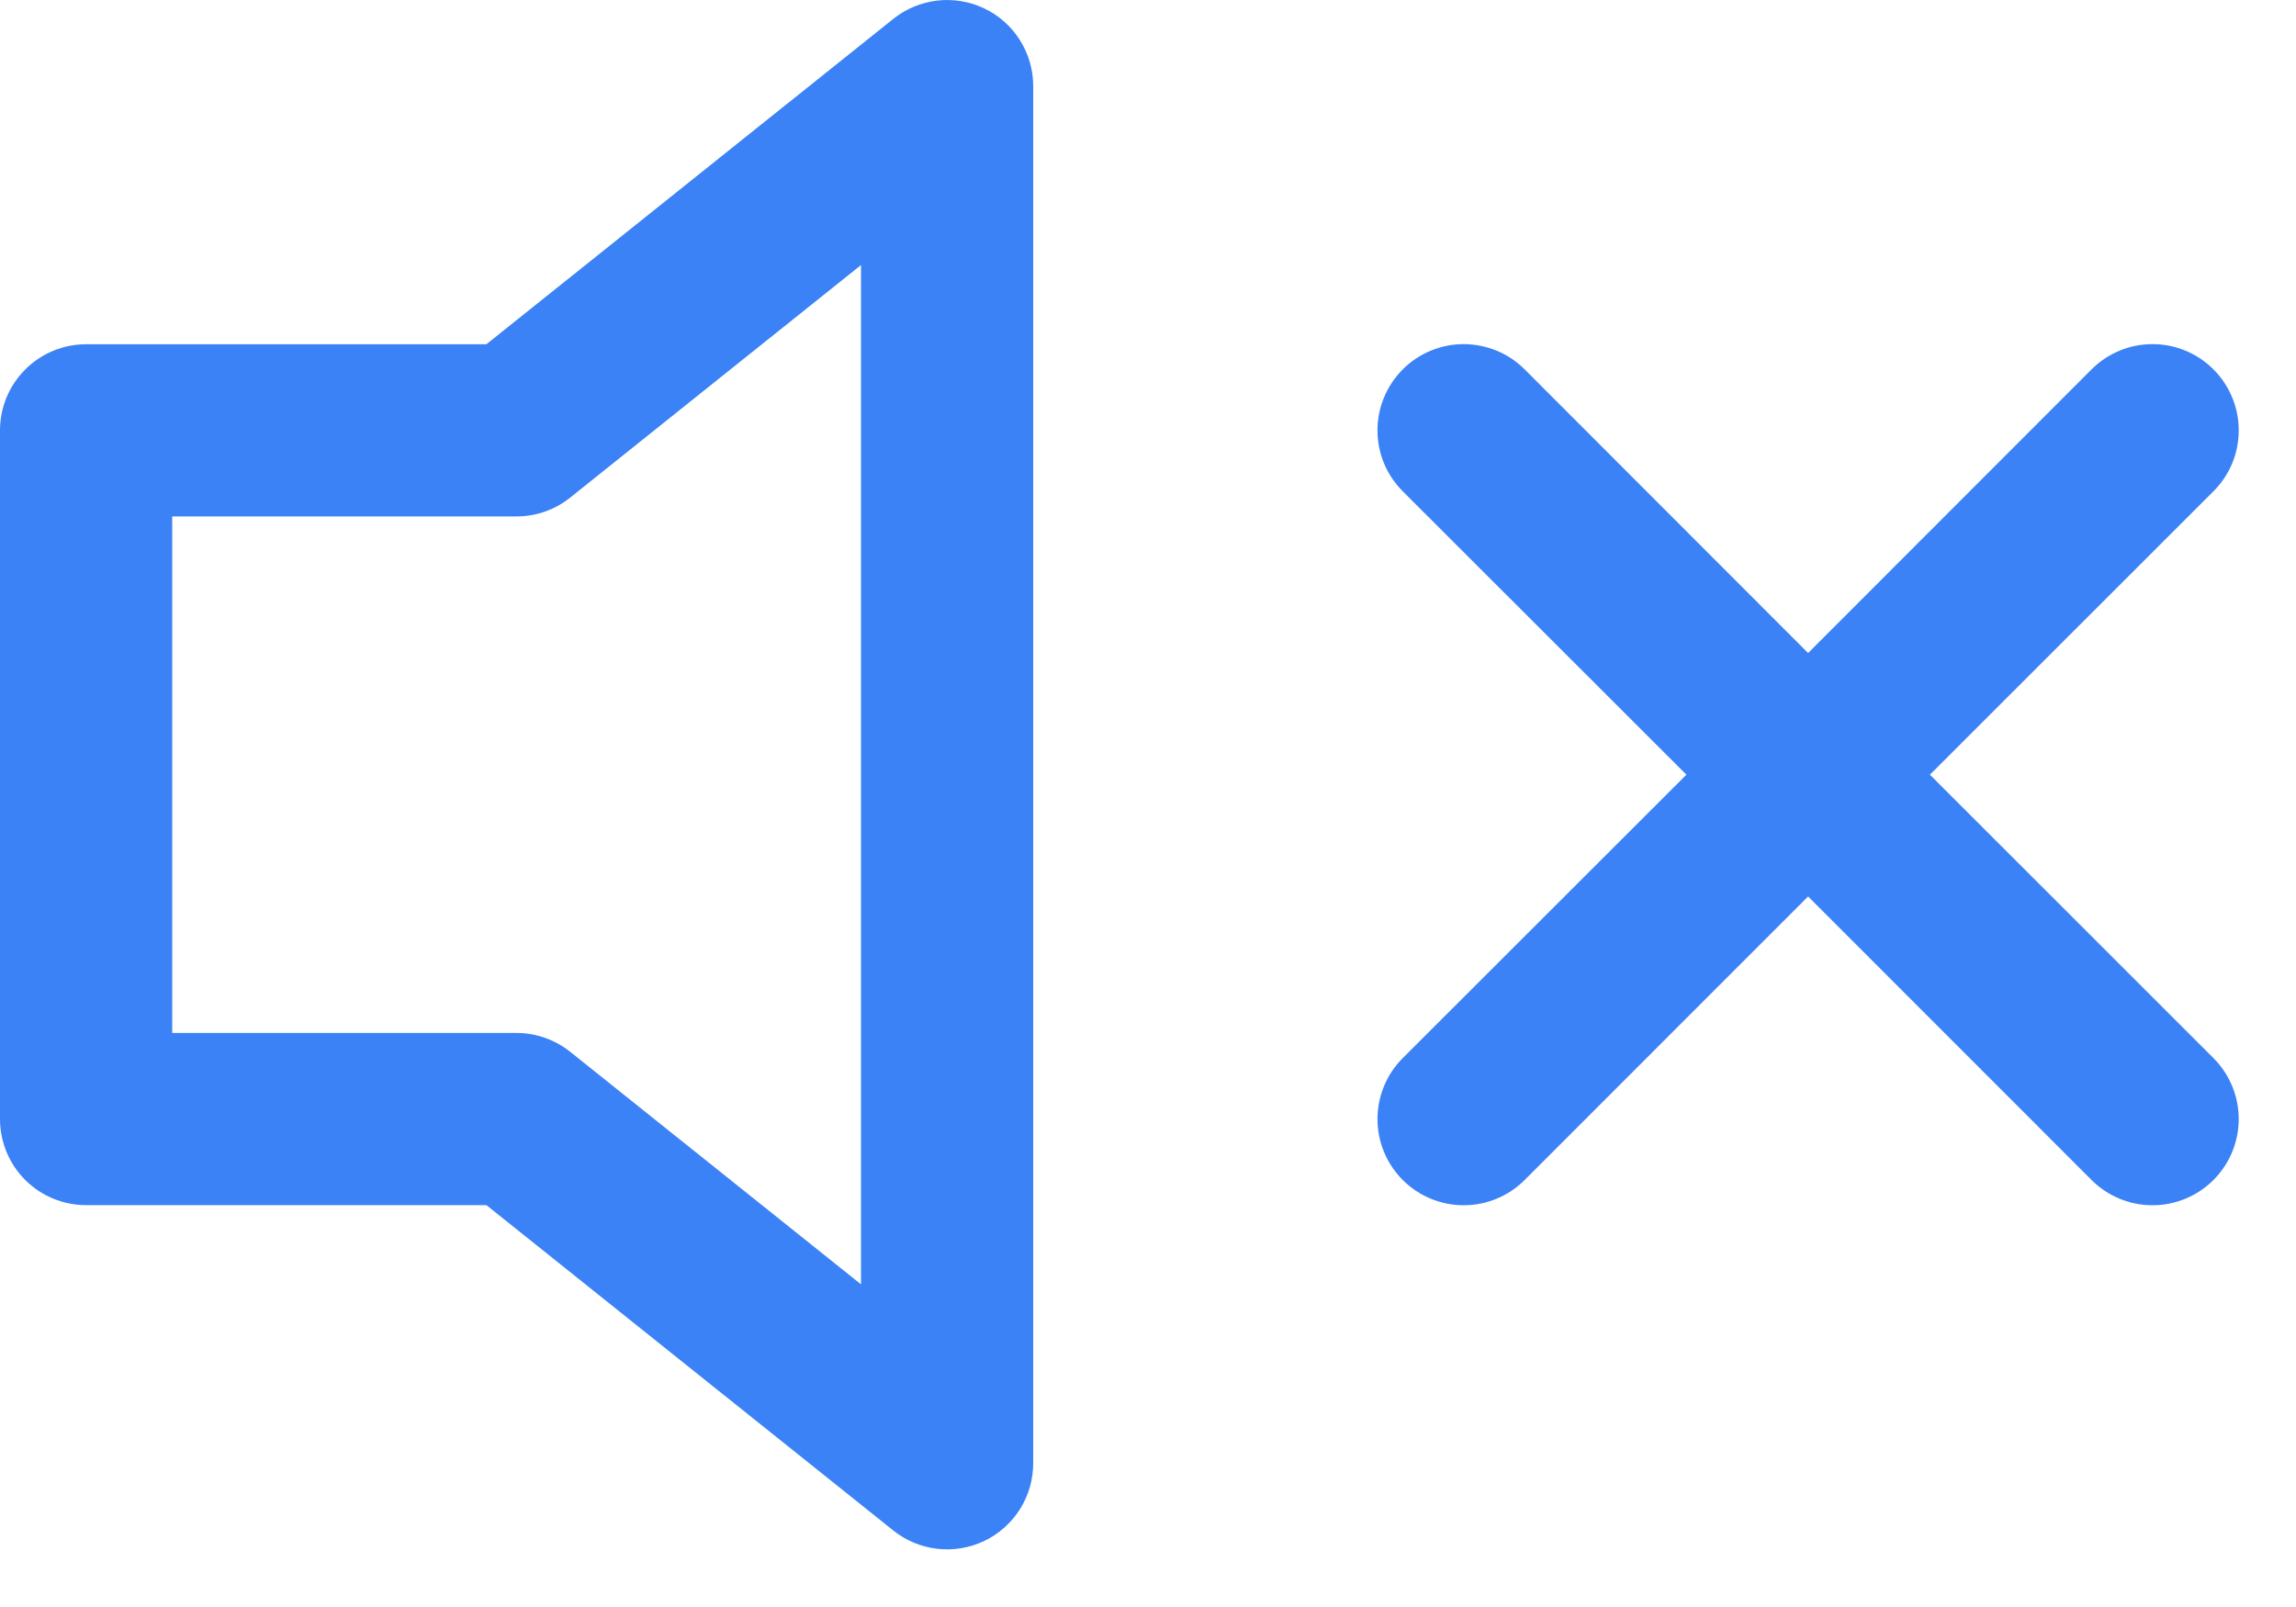
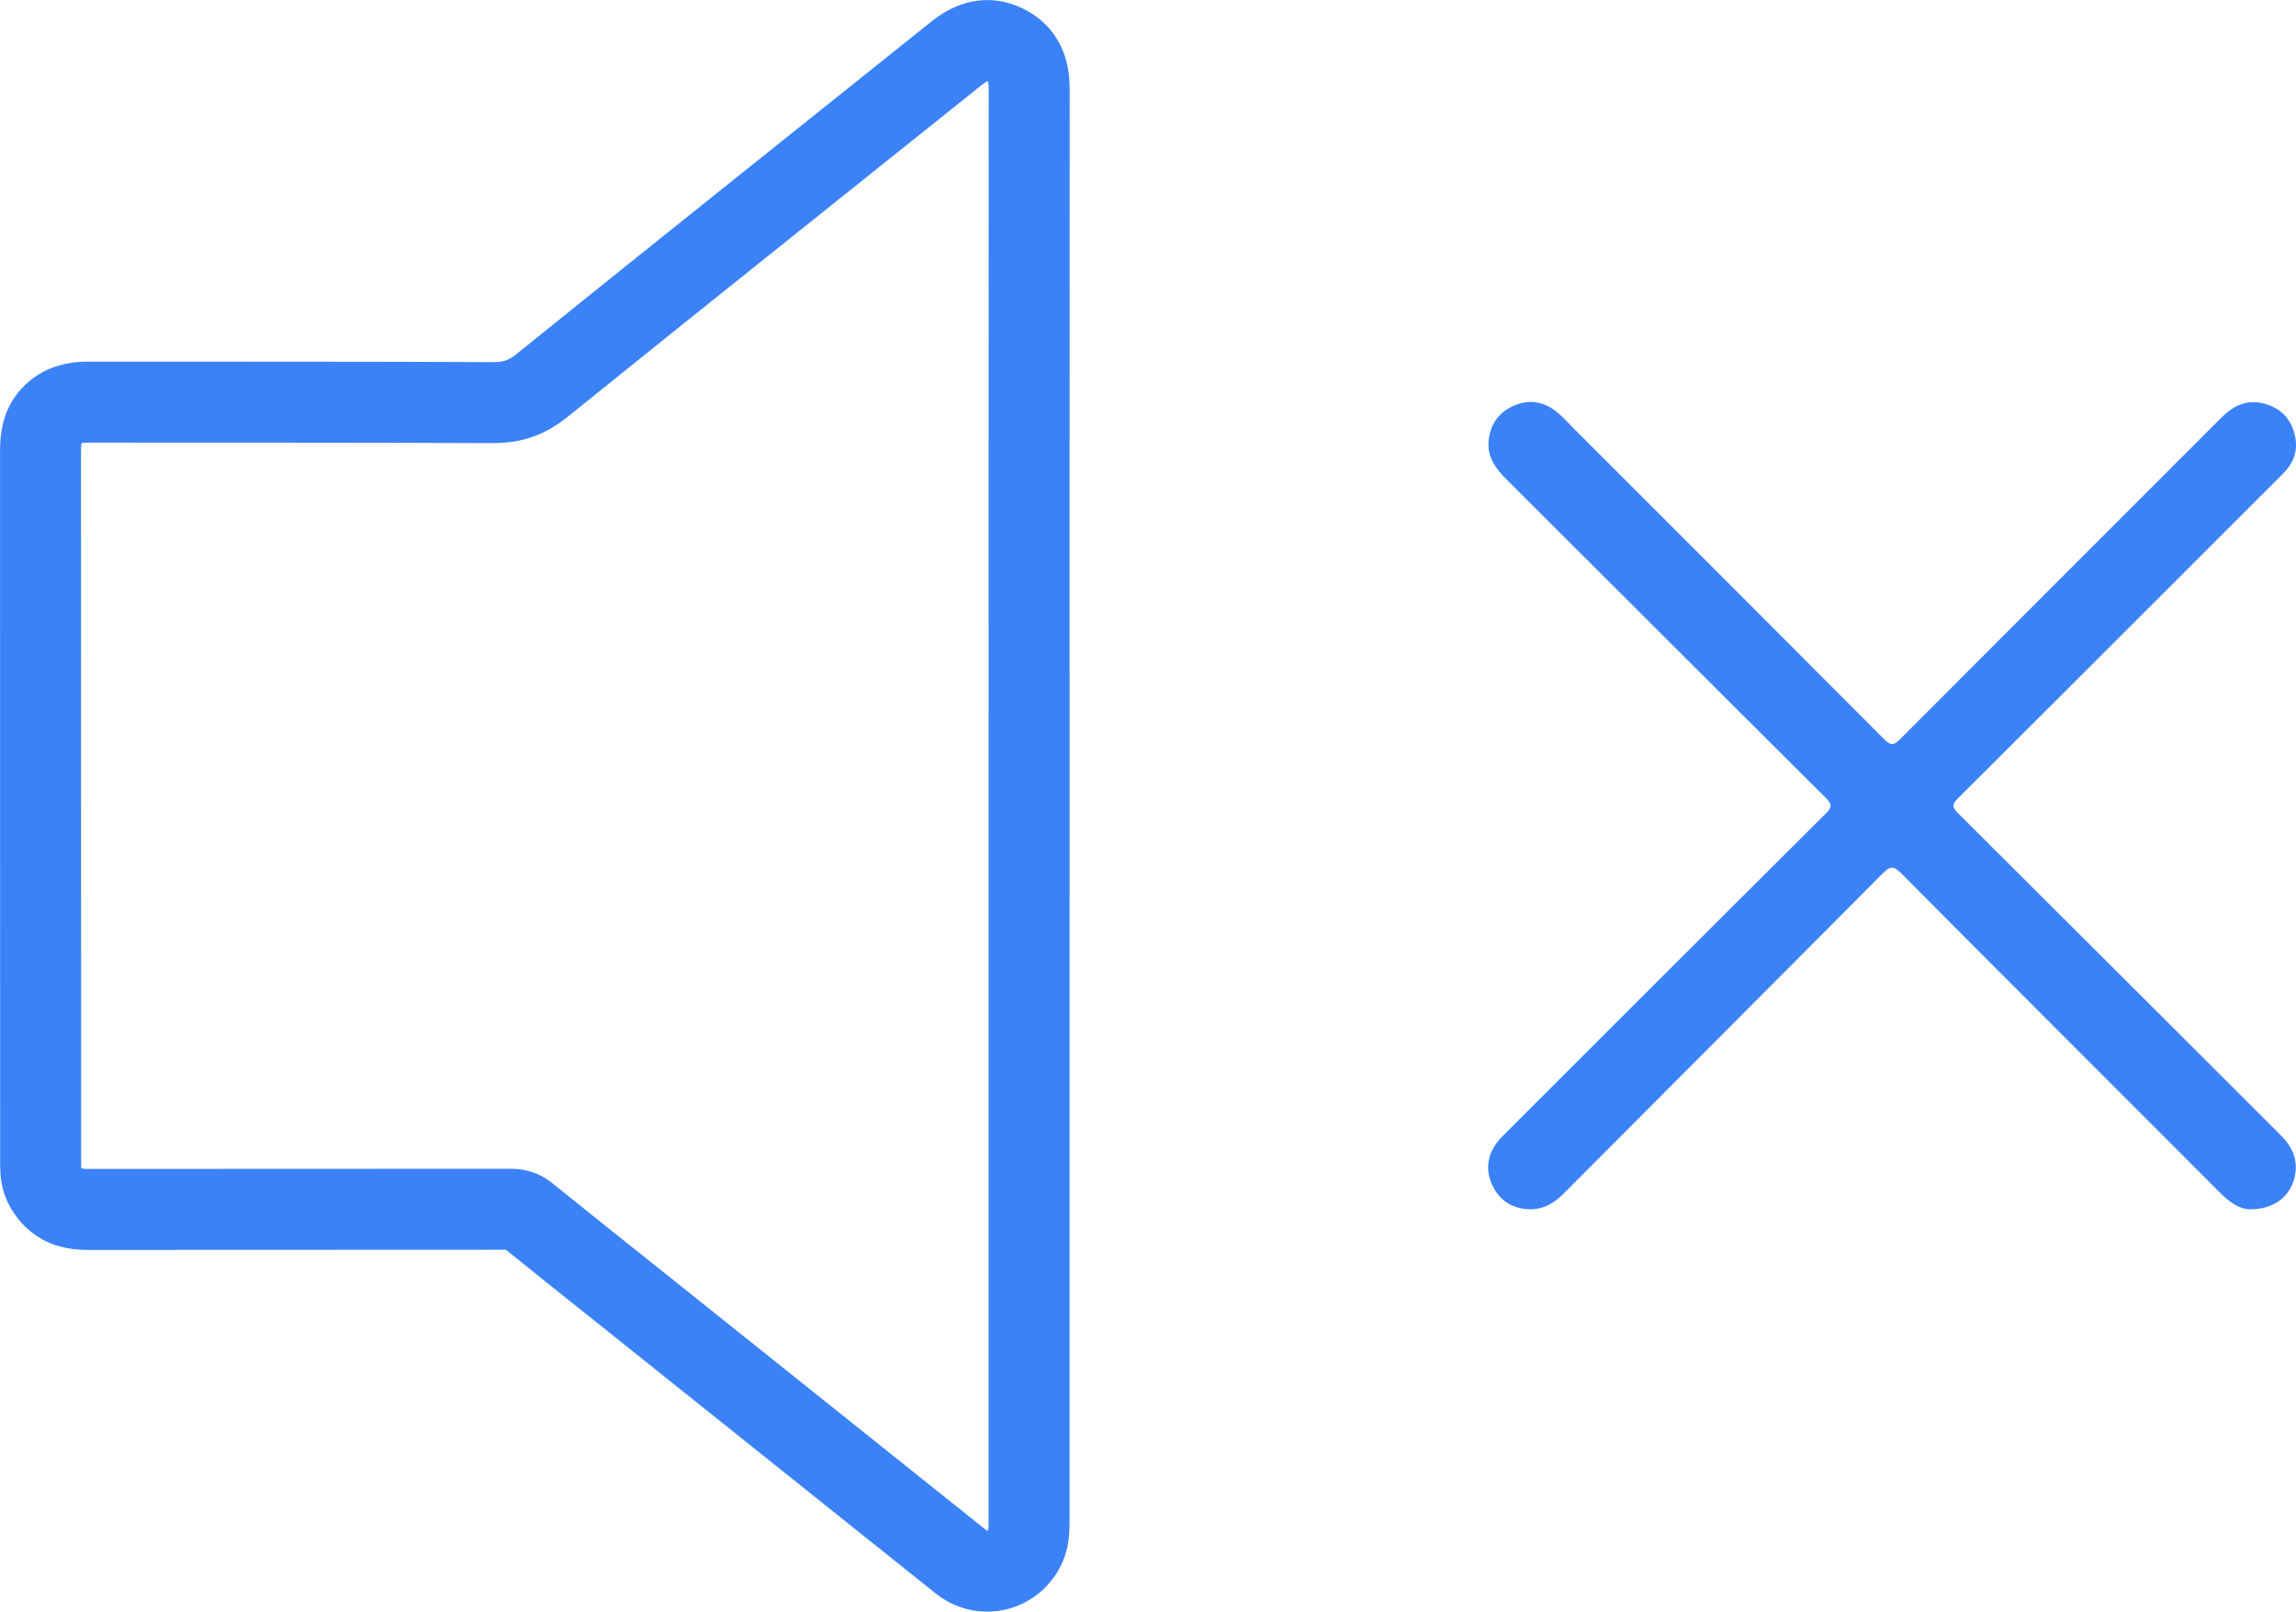
- <svg xmlns="http://www.w3.org/2000/svg" width="20" height="14" viewBox="0 0 20 14" fill="none">
-   <path d="M8.575 0.074C8.703 0.135 8.81 0.231 8.885 0.351C8.96 0.47 9 0.608 9 0.749V12.749C9 12.89 8.96 13.028 8.885 13.148C8.809 13.267 8.702 13.363 8.575 13.424C8.447 13.485 8.306 13.509 8.165 13.493C8.025 13.477 7.892 13.422 7.782 13.334L4.237 10.499H0.75C0.551 10.499 0.36 10.42 0.22 10.28C0.079 10.139 0 9.948 0 9.749V3.749C0 3.55 0.079 3.359 0.22 3.219C0.36 3.078 0.551 2.999 0.75 2.999H4.237L7.782 0.164C7.892 0.076 8.025 0.021 8.166 0.005C8.306 -0.011 8.448 0.013 8.575 0.074ZM7.5 2.309L4.968 4.334C4.835 4.441 4.67 4.499 4.5 4.499H1.5V8.999H4.5C4.67 8.999 4.835 9.058 4.968 9.164L7.5 11.189V2.309ZM19.281 3.218C19.351 3.288 19.406 3.371 19.444 3.462C19.482 3.553 19.501 3.651 19.501 3.749C19.501 3.848 19.482 3.946 19.444 4.037C19.406 4.128 19.351 4.21 19.281 4.28L16.811 6.749L19.281 9.218C19.422 9.359 19.501 9.55 19.501 9.749C19.501 9.948 19.422 10.139 19.281 10.28C19.14 10.421 18.949 10.5 18.75 10.5C18.551 10.5 18.36 10.421 18.219 10.28L15.75 7.81L13.281 10.28C13.14 10.421 12.949 10.5 12.75 10.5C12.551 10.5 12.36 10.421 12.219 10.28C12.078 10.139 11.999 9.948 11.999 9.749C11.999 9.55 12.078 9.359 12.219 9.218L14.69 6.749L12.219 4.28C12.149 4.21 12.094 4.128 12.056 4.037C12.018 3.945 11.999 3.848 11.999 3.749C11.999 3.651 12.018 3.553 12.056 3.462C12.094 3.371 12.149 3.288 12.219 3.218C12.36 3.077 12.551 2.998 12.75 2.998C12.849 2.998 12.946 3.018 13.037 3.055C13.129 3.093 13.211 3.148 13.281 3.218L15.75 5.689L18.219 3.218C18.289 3.148 18.371 3.093 18.463 3.055C18.554 3.017 18.651 2.998 18.75 2.998C18.849 2.998 18.946 3.017 19.037 3.055C19.129 3.093 19.211 3.148 19.281 3.218Z" fill="#3B82F6" />
+ <svg xmlns="http://www.w3.org/2000/svg" id="Layer_2" data-name="Layer 2" viewBox="0 0 538.67 378.07">
+   <defs>
+     <style>
+       .cls-1 {
+         fill: none;
+         stroke: #3B82F6;
+         stroke-miterlimit: 10;
+         stroke-width: 19px;
+       }
+     </style>
+   </defs>
+   <g id="Layer_1-2" data-name="Layer 1" fill="#3B82F6">
+     <g>
+       <path class="cls-1" d="M241.43,189.13c0,56.01,0,112.02,0,168.03,0,1.84-.08,3.66-.82,5.38-2.62,6.08-9.99,7.96-15.2,3.8-26.02-20.78-52.03-41.58-78.04-62.38-7.92-6.33-15.87-12.63-23.75-19.01-1.19-.96-2.37-1.28-3.85-1.28-33.05,.03-66.11,.01-99.16,.04-3.21,0-6.07-.6-8.36-3.07-1.54-1.66-2.5-3.5-2.65-5.75-.06-.91-.07-1.83-.07-2.74,0-55.43,0-110.85-.02-166.28,0-3.09,.37-5.98,2.58-8.33,2.33-2.48,5.28-3.22,8.6-3.21,31.64,.04,63.28-.03,94.92,.12,4.47,.02,7.92-1.1,11.47-3.96,32.34-26.09,64.85-51.97,97.28-77.95,3.54-2.83,7.23-4.08,11.51-1.97,4.26,2.1,5.59,5.78,5.59,10.29-.03,56.09-.02,112.19-.02,168.28Z" />
+       <path d="M528.07,283.68c-2.43,.07-4.83-1.5-7.05-3.72-24.99-25.04-50.04-50.02-74.99-75.11-1.83-1.84-2.65-1.64-4.34,.06-24.94,25.09-49.95,50.1-74.92,75.16-2.36,2.37-4.99,3.8-8.41,3.58-3.85-.25-6.62-2.21-8.23-5.6-1.57-3.31-1.28-6.64,.84-9.7,.61-.88,1.38-1.66,2.15-2.42,25.08-25.07,50.15-50.15,75.3-75.15,1.57-1.57,1.28-2.26-.11-3.64-24.95-24.84-49.84-49.75-74.79-74.6-2.64-2.63-4.71-5.38-4.25-9.35,.45-3.91,2.55-6.64,6.13-8.12,3.64-1.51,7.04-.78,10.01,1.71,1.4,1.17,2.62,2.55,3.92,3.85,24.25,24.24,48.52,48.47,72.72,72.78,1.57,1.58,2.27,1.47,3.78-.05,25.09-25.18,50.25-50.29,75.37-75.43,2.85-2.85,6.06-4.34,10.12-3.22,3.68,1.01,6.03,3.37,7,7.06,.95,3.61-.04,6.69-2.66,9.31-25.44,25.42-50.86,50.85-76.34,76.23-1.36,1.36-1.37,2.02,0,3.39,25.25,25.13,50.44,50.34,75.66,75.49,2.78,2.78,4.29,5.87,3.39,9.85-1.03,4.59-4.79,7.62-10.31,7.64Z" />
+     </g>
+   </g>
</svg>
